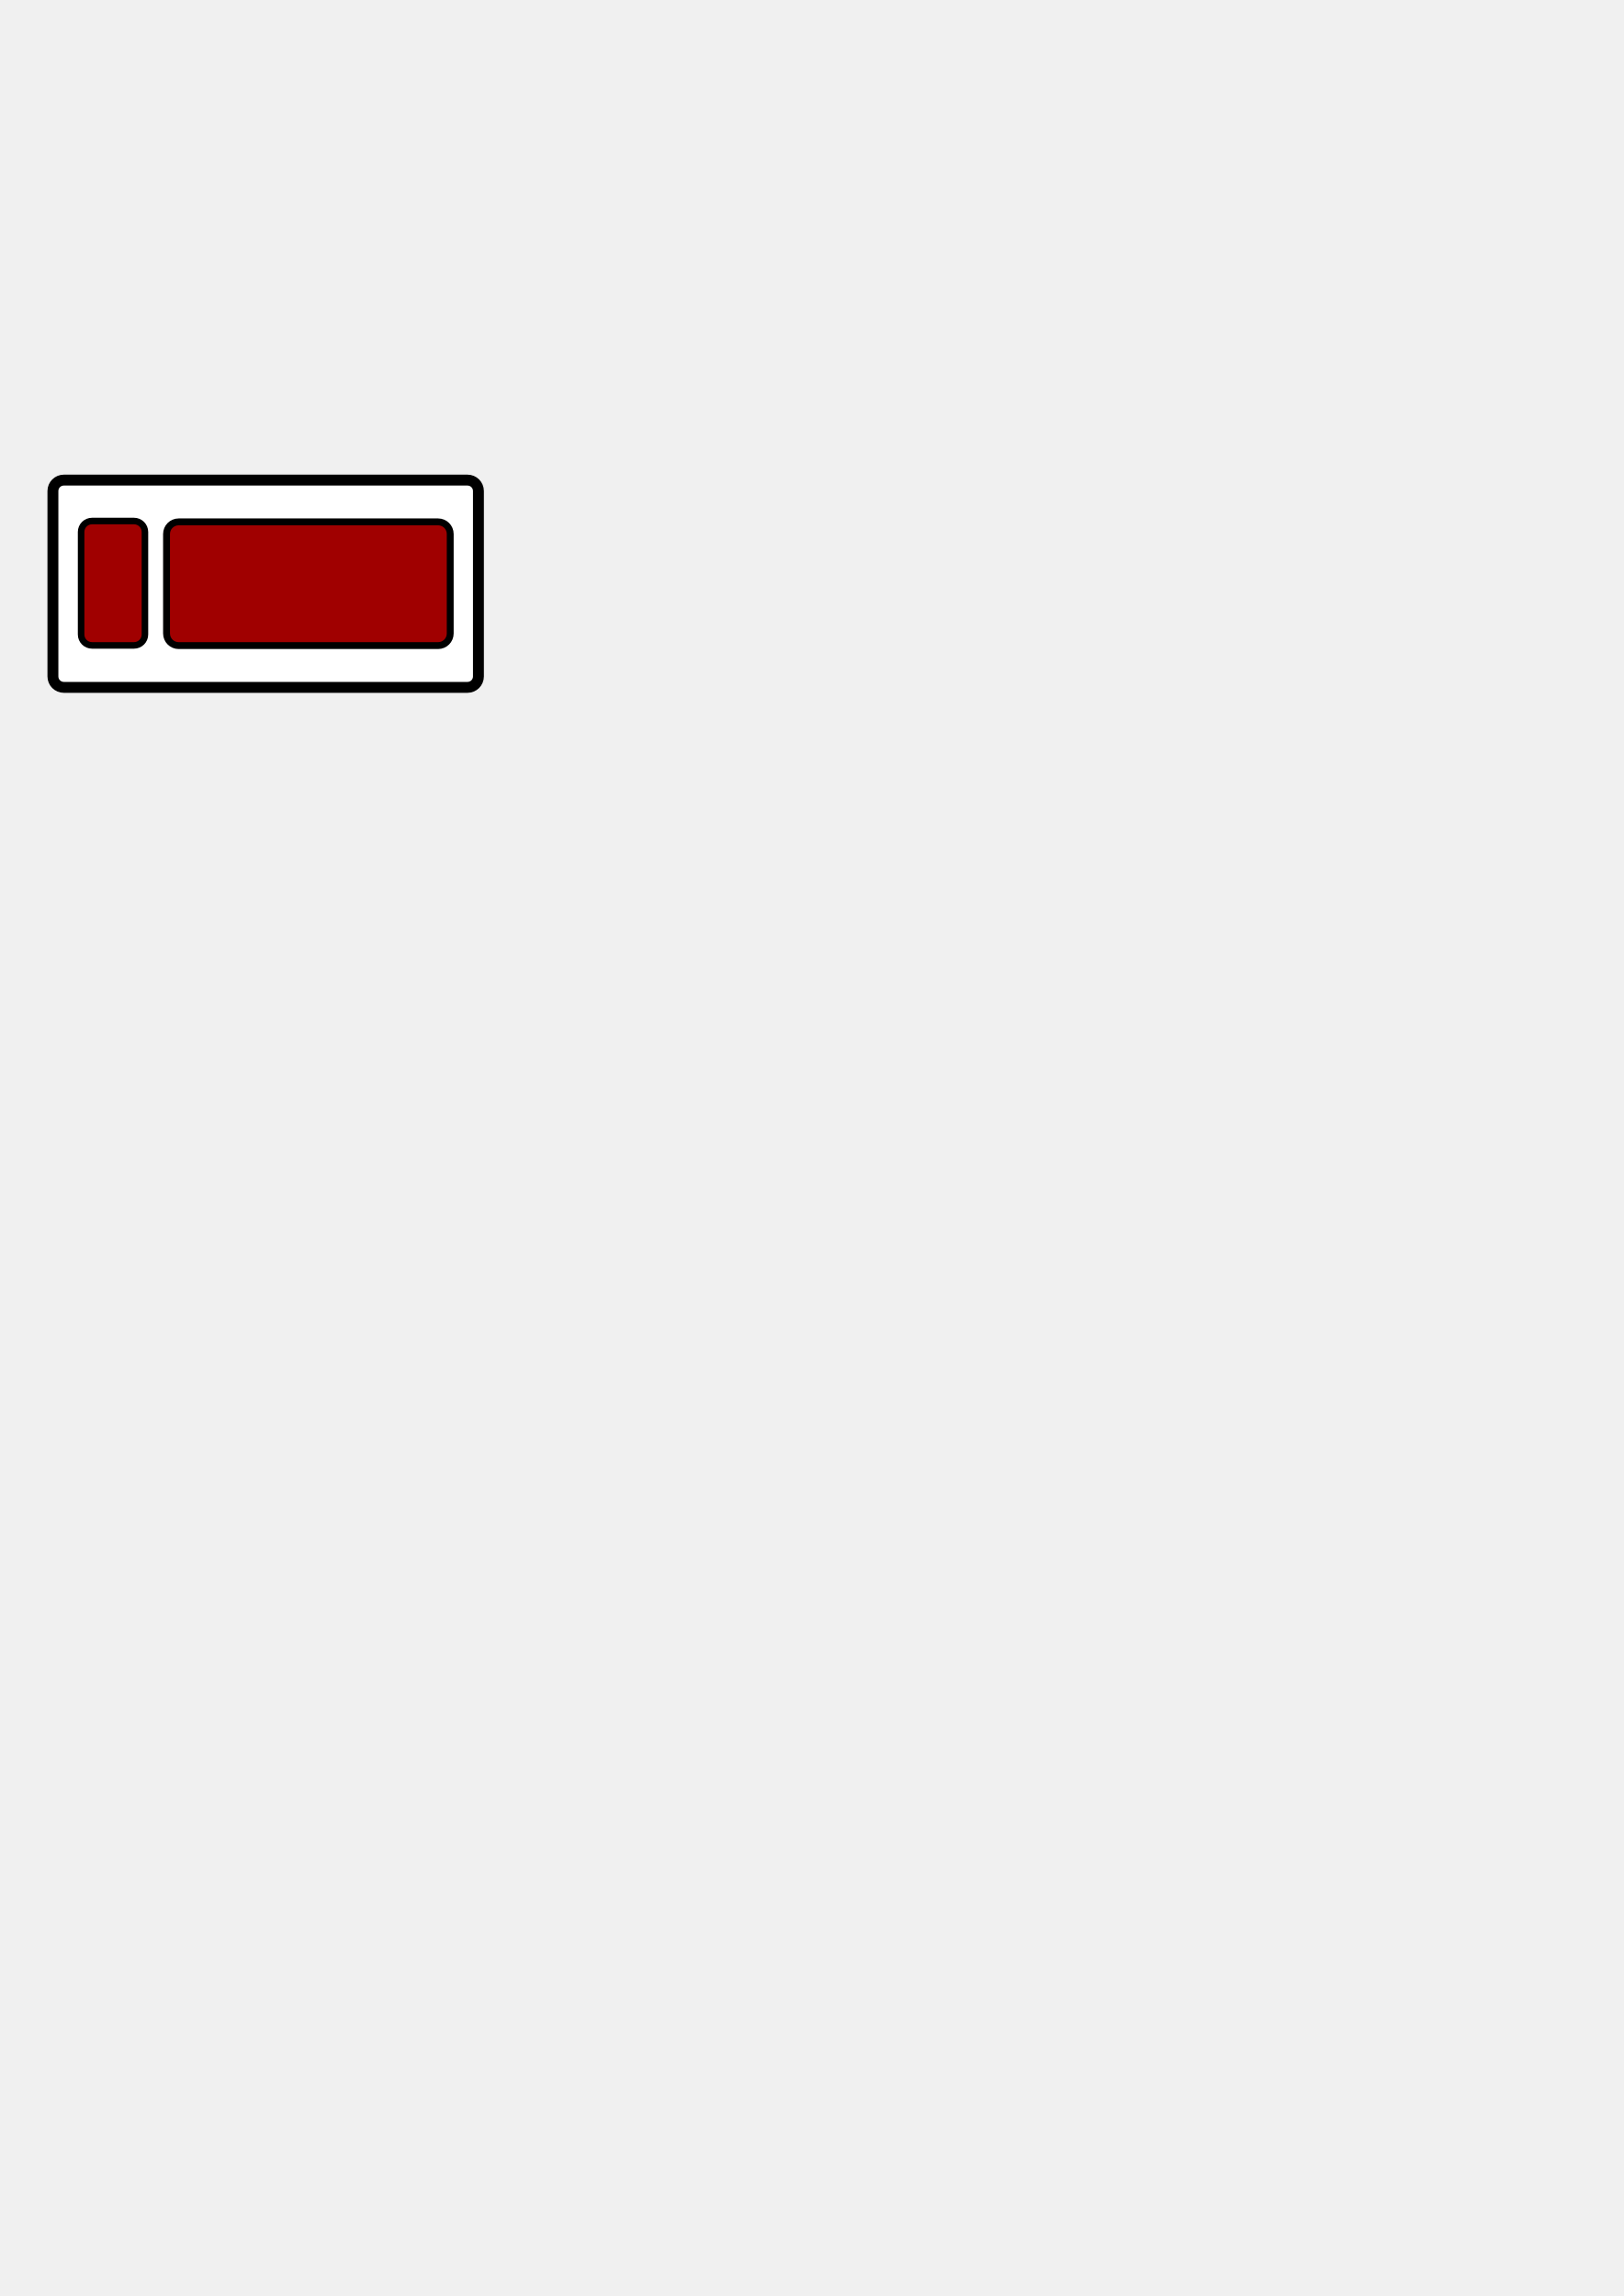
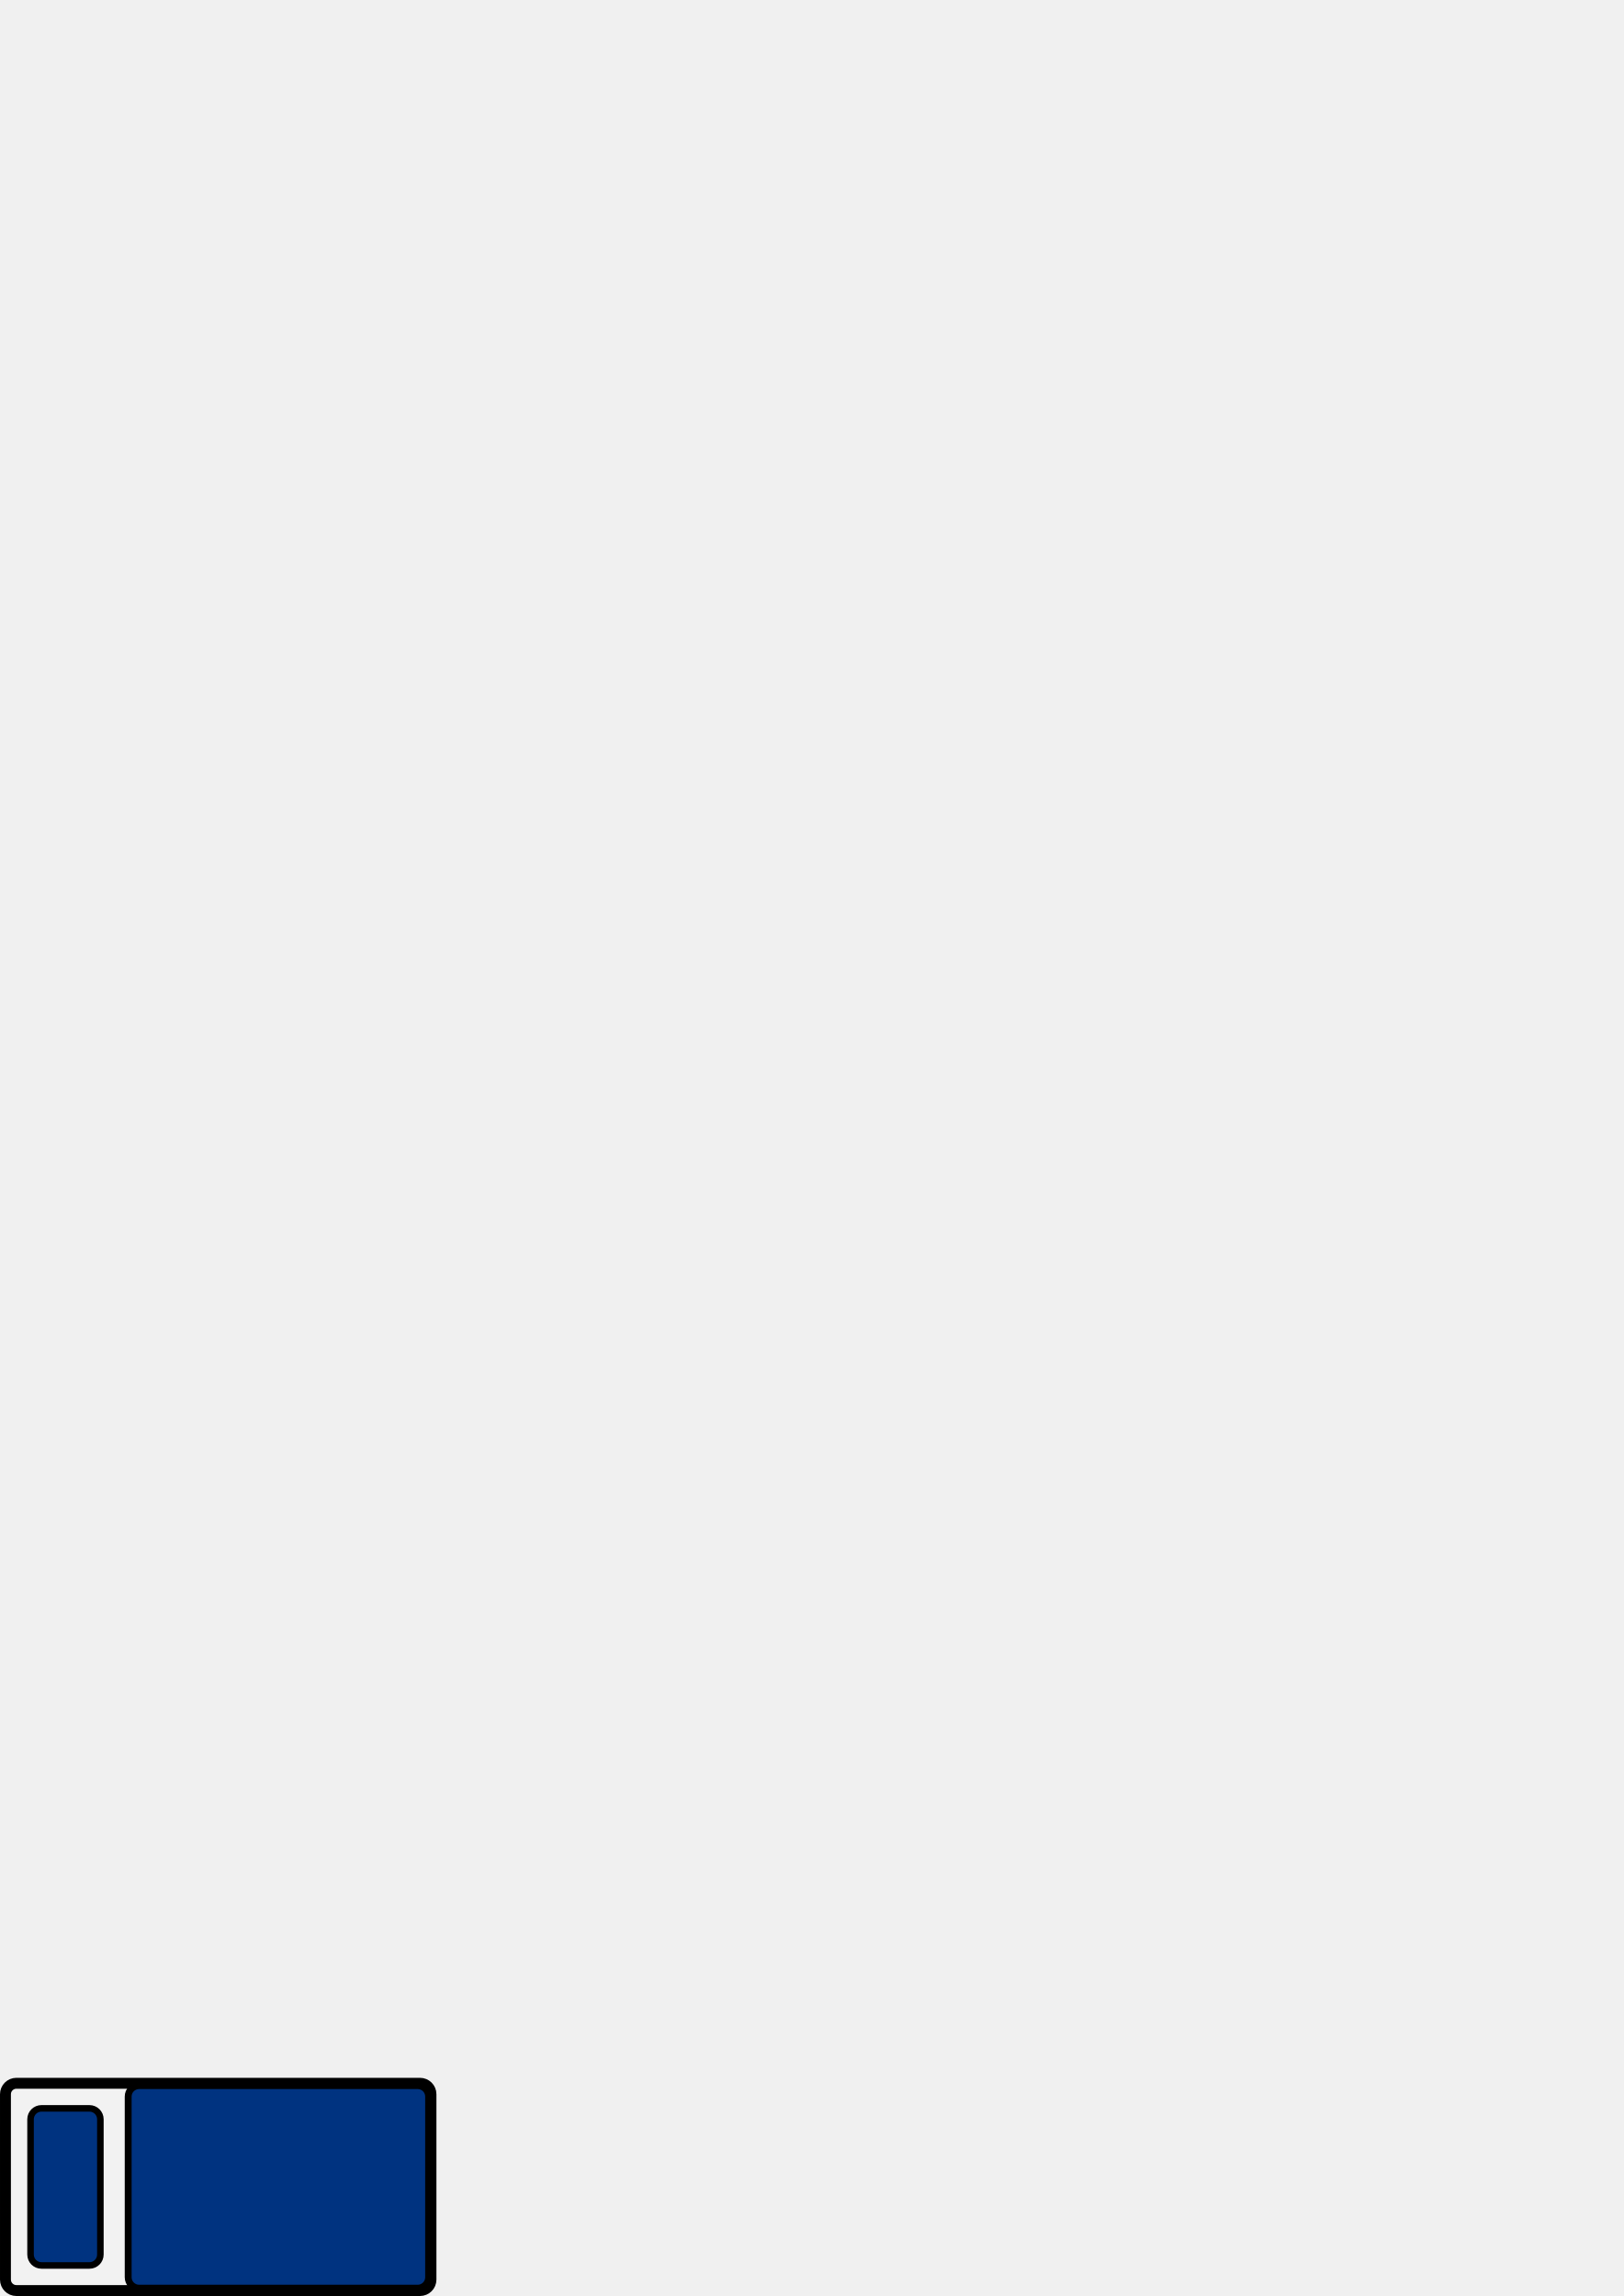
<svg xmlns="http://www.w3.org/2000/svg" width="210mm" height="297mm" viewBox="0 0 744.094 1052.362" id="svg5066" version="1.1">
  <defs id="defs5068" />
  <g id="layer1">
-     <rect style="fill:#ffffff;fill-opacity:1;stroke:#000000;stroke-width:5;stroke-linecap:round;stroke-miterlimit:4;stroke-dasharray:none;stroke-opacity:1" id="rect5616" width="195" height="95" x="24.25" y="220.052" rx="5" ry="5" />
-     <rect style="fill:#a00000;fill-opacity:1;stroke:#000000;stroke-width:3;stroke-linecap:round;stroke-miterlimit:3.6;stroke-dasharray:none;stroke-opacity:1" id="rect5624" width="29.25" height="57" x="37.169" y="238.814" rx="5" ry="5" />
-     <rect style="fill:#a00000;fill-opacity:1;stroke:#000000;stroke-width:3.154;stroke-linecap:round;stroke-miterlimit:3.6;stroke-dasharray:none;stroke-opacity:1" id="rect5626" width="130.003" height="56.707" x="76.319" y="239.198" rx="5.556" ry="5.556" />
+     <rect style="fill:#f2f2f2;fill-opacity:1;stroke:#000000;stroke-width:5;stroke-linecap:round;stroke-miterlimit:4;stroke-opacity:1;stroke-dasharray:none" id="rect5616" width="195" height="95" x="2.5" y="954.862" rx="5" ry="5" />
+     <rect style="fill:#003380;fill-opacity:1;stroke:#000000;stroke-width:3;stroke-linecap:round;stroke-miterlimit:3.6;stroke-opacity:1;stroke-dasharray:none" id="rect5624" width="32" height="72" x="14" y="966.362" rx="5" ry="5" />
+     <rect style="fill:#003380;fill-opacity:1;stroke:#000000;stroke-width:3.154;stroke-linecap:round;stroke-miterlimit:3.6;stroke-opacity:1;stroke-dasharray:none" id="rect5626" width="137.681" height="92.846" x="58.742" y="955.939" rx="5" ry="5" />
  </g>
  <g id="layer3" />
</svg>
